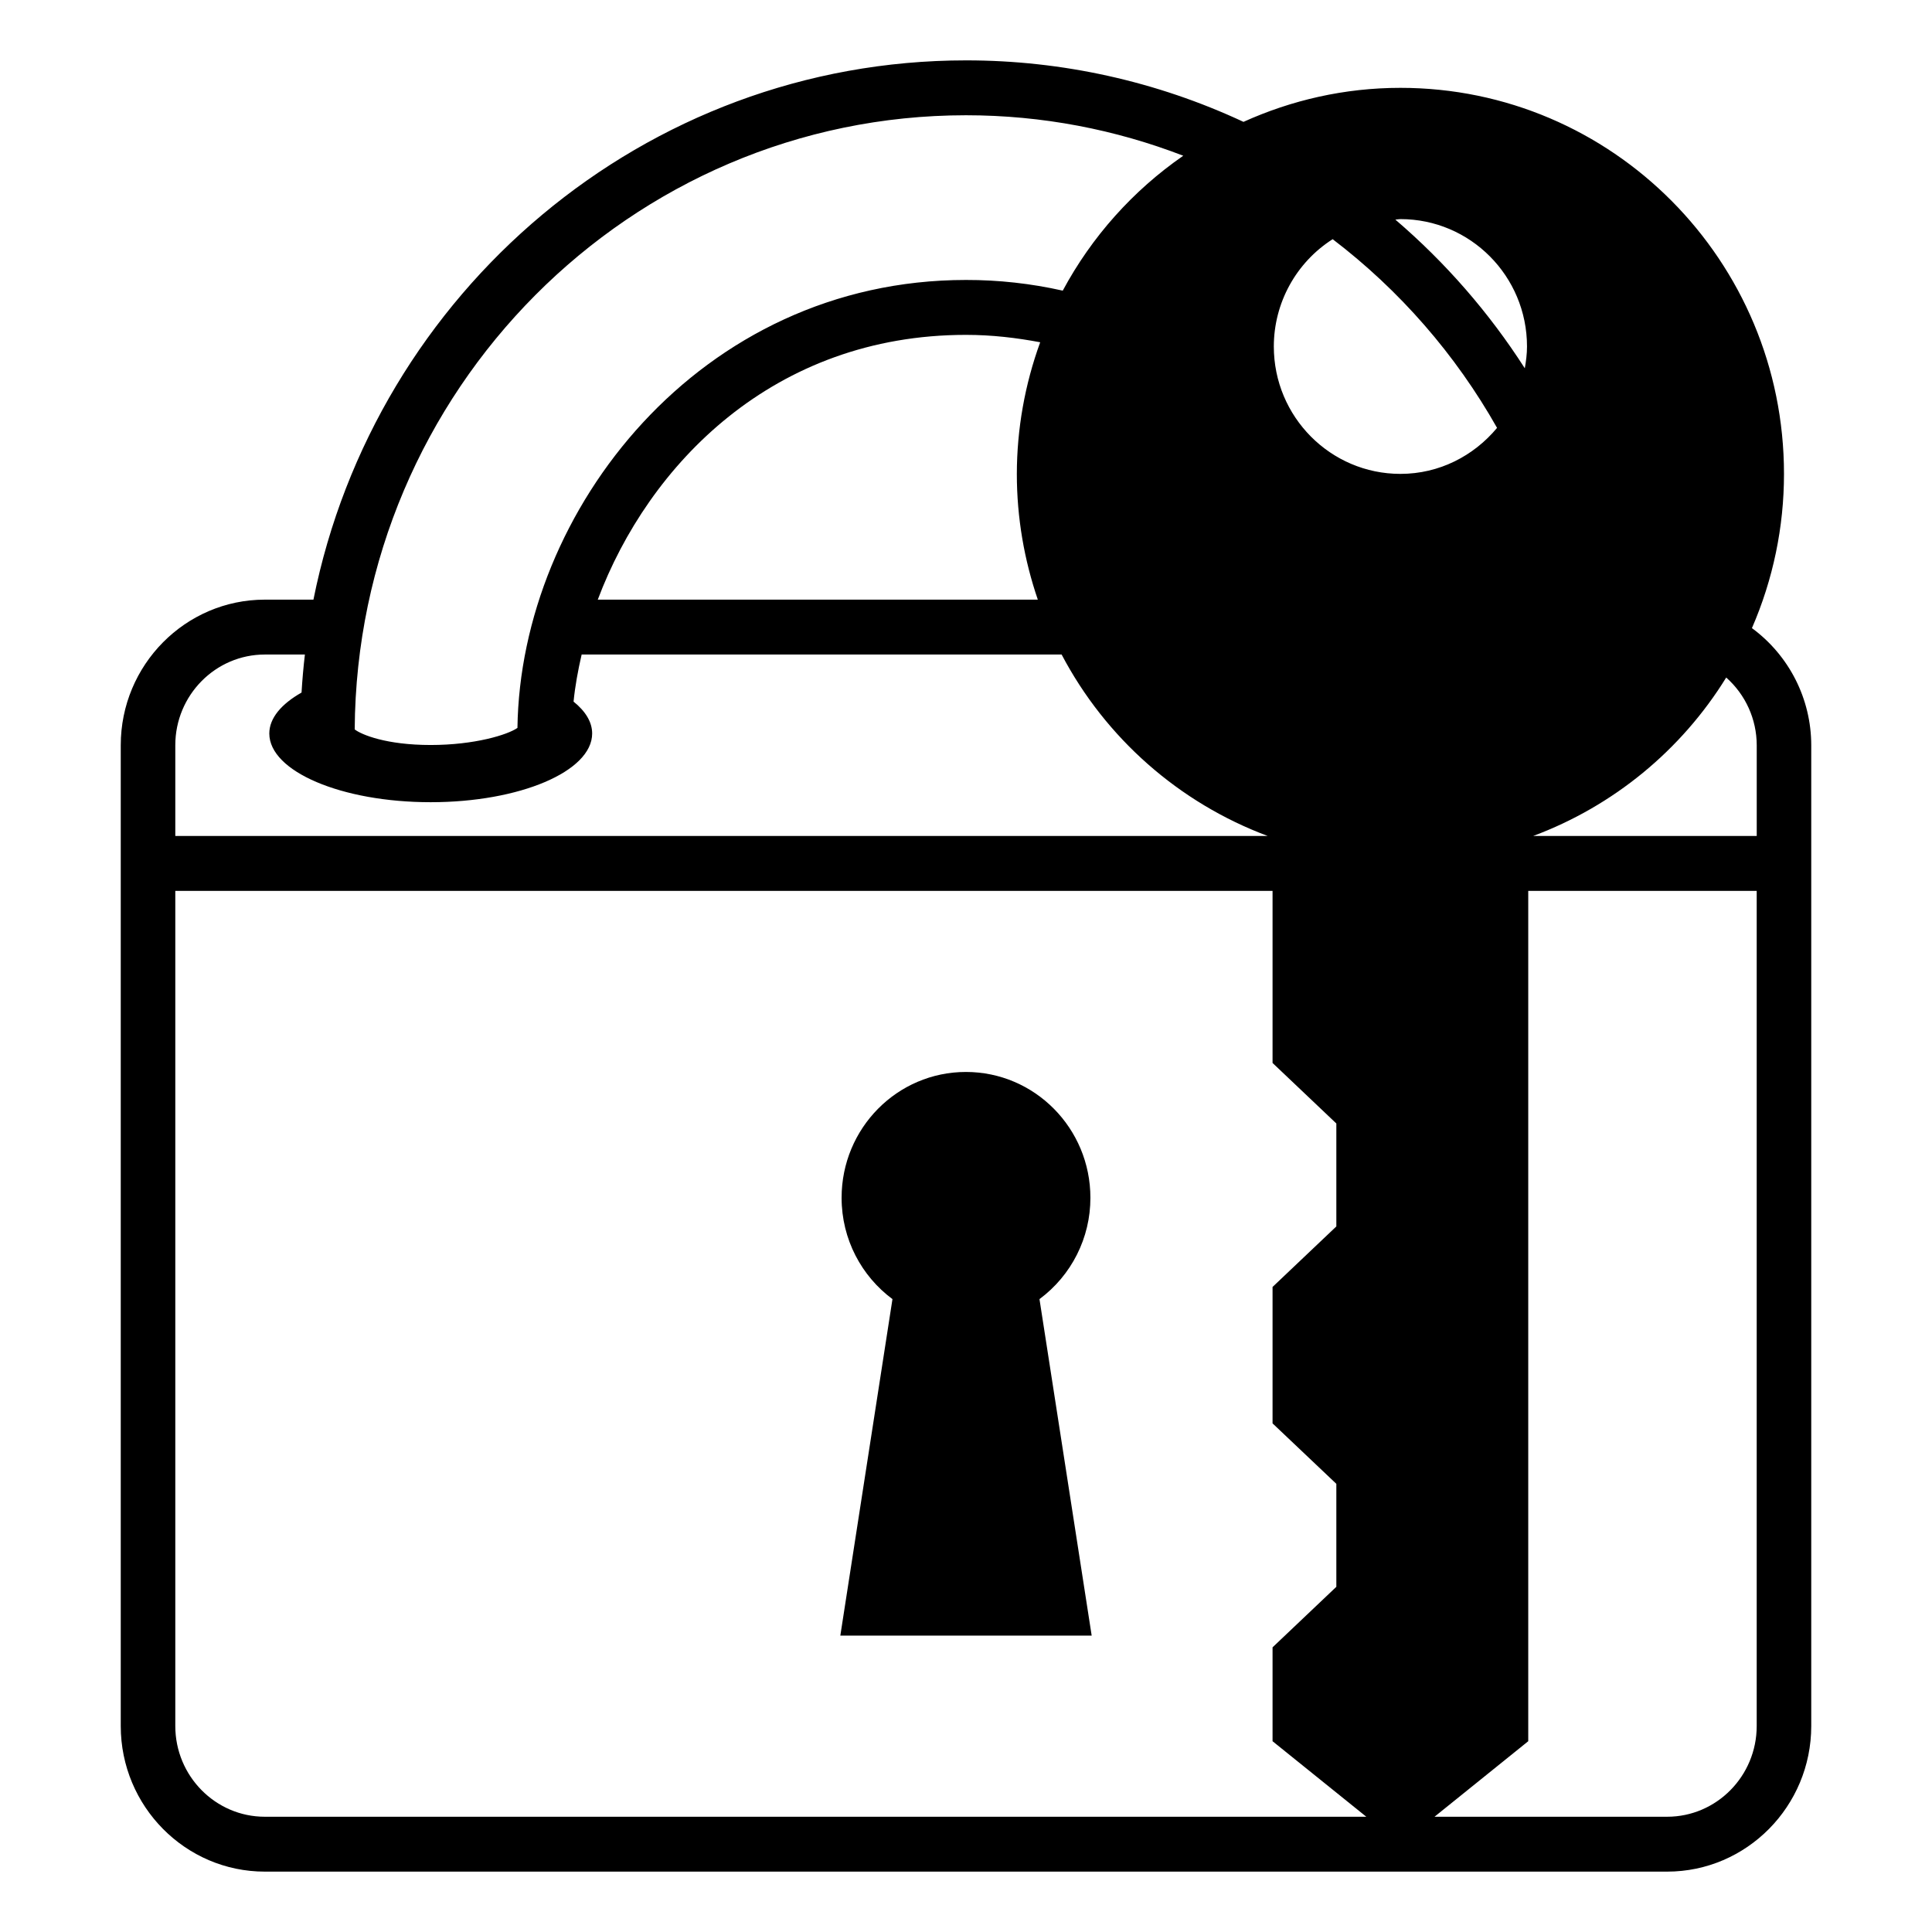
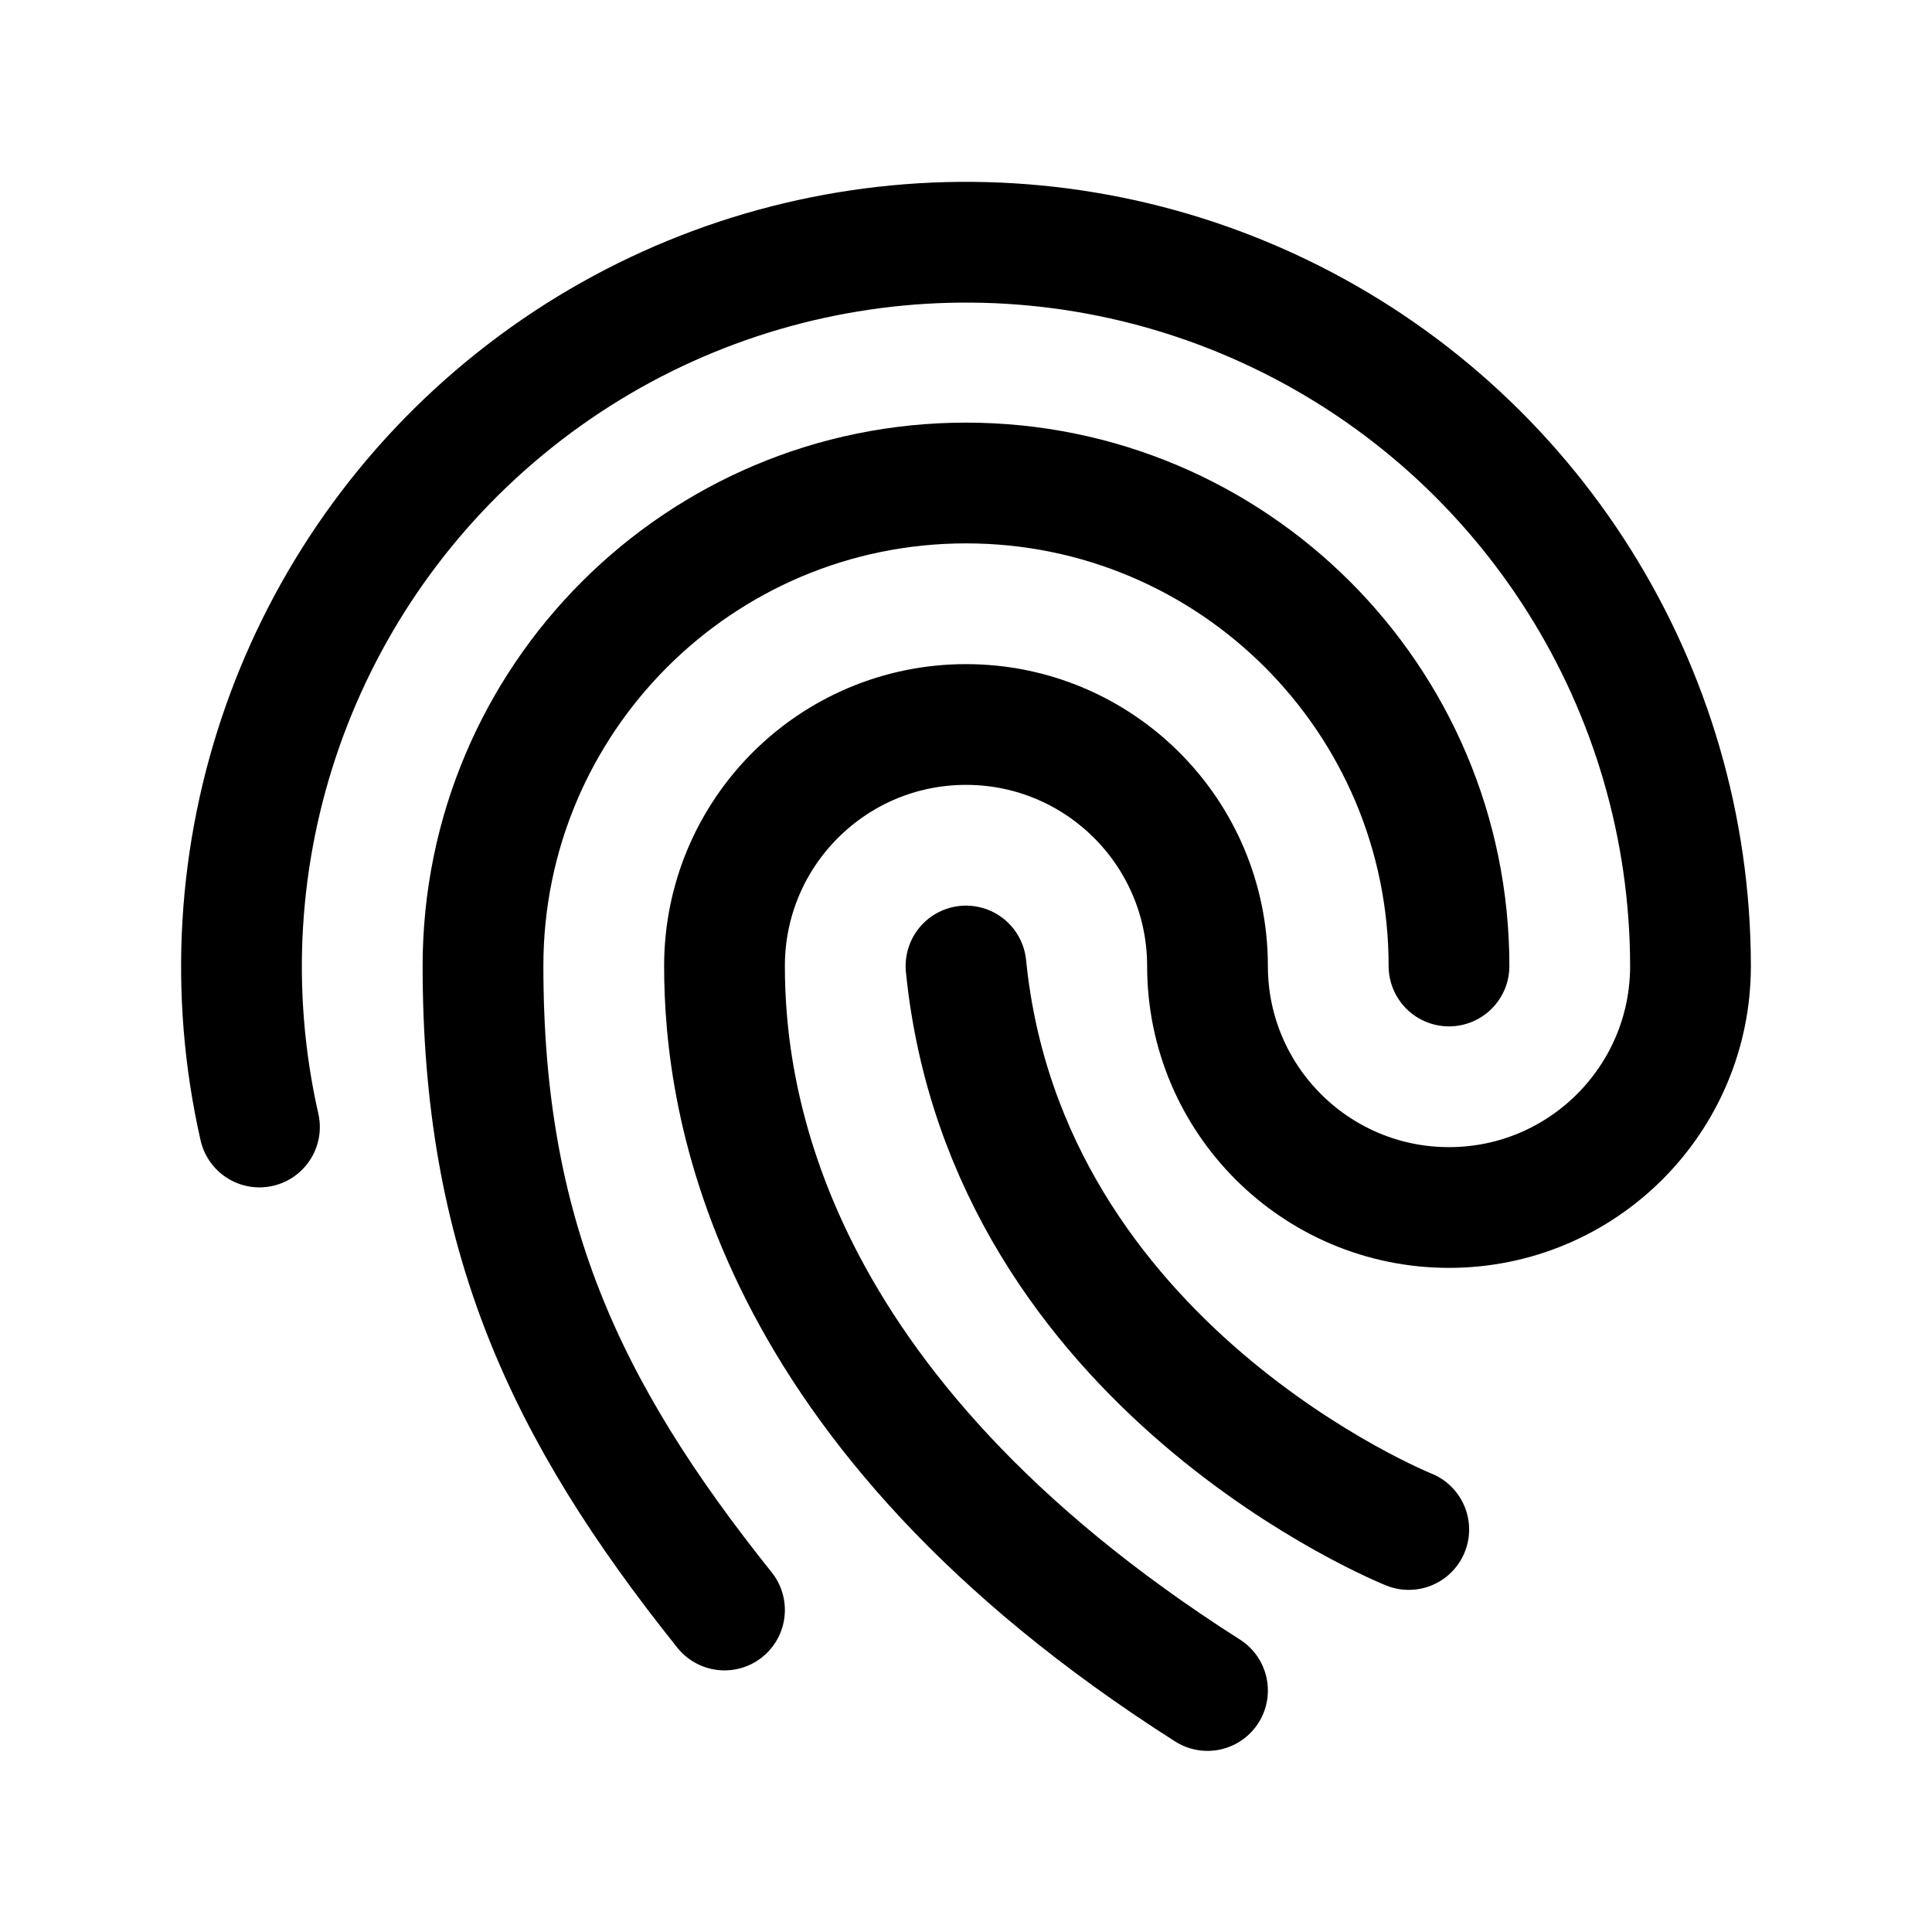
- <svg xmlns="http://www.w3.org/2000/svg" width="1em" height="1em" viewBox="0 0 64 64">
-   <path d="M0 0h64v64H0z" fill="none" />
-   <path fill="currentColor" d="M58.035 20.807a12.8 12.8 0 0 0 1.062-5.108c0-7.063-5.688-12.789-12.707-12.789c-1.854 0-3.61.409-5.198 1.127A21.7 21.7 0 0 0 32 2C21.34 2 12.422 9.687 10.383 19.864h-1.61C6.142 19.864 4 22.027 4 24.687v32.489C4 59.836 6.142 62 8.773 62h46.453C57.858 62 60 59.836 60 57.176V24.687a4.82 4.82 0 0 0-1.965-3.88M44.146 7.923a20.6 20.6 0 0 1 5.446 6.251c-.77.925-1.909 1.524-3.202 1.524c-2.313 0-4.193-1.889-4.193-4.221a4.22 4.22 0 0 1 1.949-3.554m-9.767 11.941H19.802c1.685-4.48 5.826-8.771 12.198-8.771c.863 0 1.676.098 2.458.245a12.8 12.8 0 0 0-.774 4.36c0 1.46.248 2.859.695 4.166M46.39 7.258c2.316 0 4.194 1.889 4.194 4.22c0 .247-.032.486-.073.722a22.4 22.4 0 0 0-4.288-4.925c.055-.004.11-.017.167-.017M32 3.818c2.534 0 4.959.478 7.197 1.341a12.8 12.8 0 0 0-3.992 4.469A14.5 14.5 0 0 0 32 9.274c-8.814 0-14.76 7.638-14.859 14.839c-.329.229-1.422.566-2.873.566c-1.473 0-2.293-.342-2.518-.516c.07-11.23 9.127-20.345 20.25-20.345M5.807 24.687c0-1.657 1.331-3.005 2.967-3.005H10.1q-.073.625-.111 1.26c-.667.378-1.068.847-1.068 1.356c0 1.257 2.394 2.276 5.346 2.276s5.349-1.02 5.349-2.276c0-.382-.224-.741-.616-1.056c.05-.51.146-1.033.268-1.561h15.899a12.77 12.77 0 0 0 6.825 6.011H5.807zm0 32.489V29.511h36.348v5.701l2.113 2.005v3.41l-2.113 2.005v4.519l2.113 2.003v3.411l-2.113 2.005v3.11l3.106 2.502H8.773c-1.635 0-2.966-1.349-2.966-3.006m52.386 0c0 1.657-1.33 3.006-2.967 3.006H47.52l3.105-2.502V29.511h7.568zM50.79 27.692a12.76 12.76 0 0 0 6.393-5.248a3 3 0 0 1 1.011 2.242v3.006z" />
-   <path fill="currentColor" d="M36.121 39.678c0-2.303-1.847-4.168-4.123-4.168c-2.275 0-4.119 1.865-4.119 4.168c0 1.379.665 2.6 1.685 3.357l-1.727 11.146h8.326l-1.729-11.146a4.17 4.17 0 0 0 1.687-3.357" />
+ <svg xmlns="http://www.w3.org/2000/svg" width="1em" height="1em" viewBox="0 0 24 24">
+   <path d="M0 0h24v24H0z" fill="none" />
+   <g fill="none" stroke="currentColor" stroke-linecap="round" stroke-linejoin="round" stroke-width="1.5">
+     <path d="M18 12a6 6 0 1 0-12 0c0 3.314 1 5.5 3 8" />
+     <path d="M15 21c-5.5-3.5-6-7.343-6-9a3 3 0 1 1 6 0a3 3 0 1 0 6 0a9 9 0 1 0-17.777 2" />
+     <path d="M12 12c.5 5 5.5 7 5.5 7" />
+   </g>
</svg>
